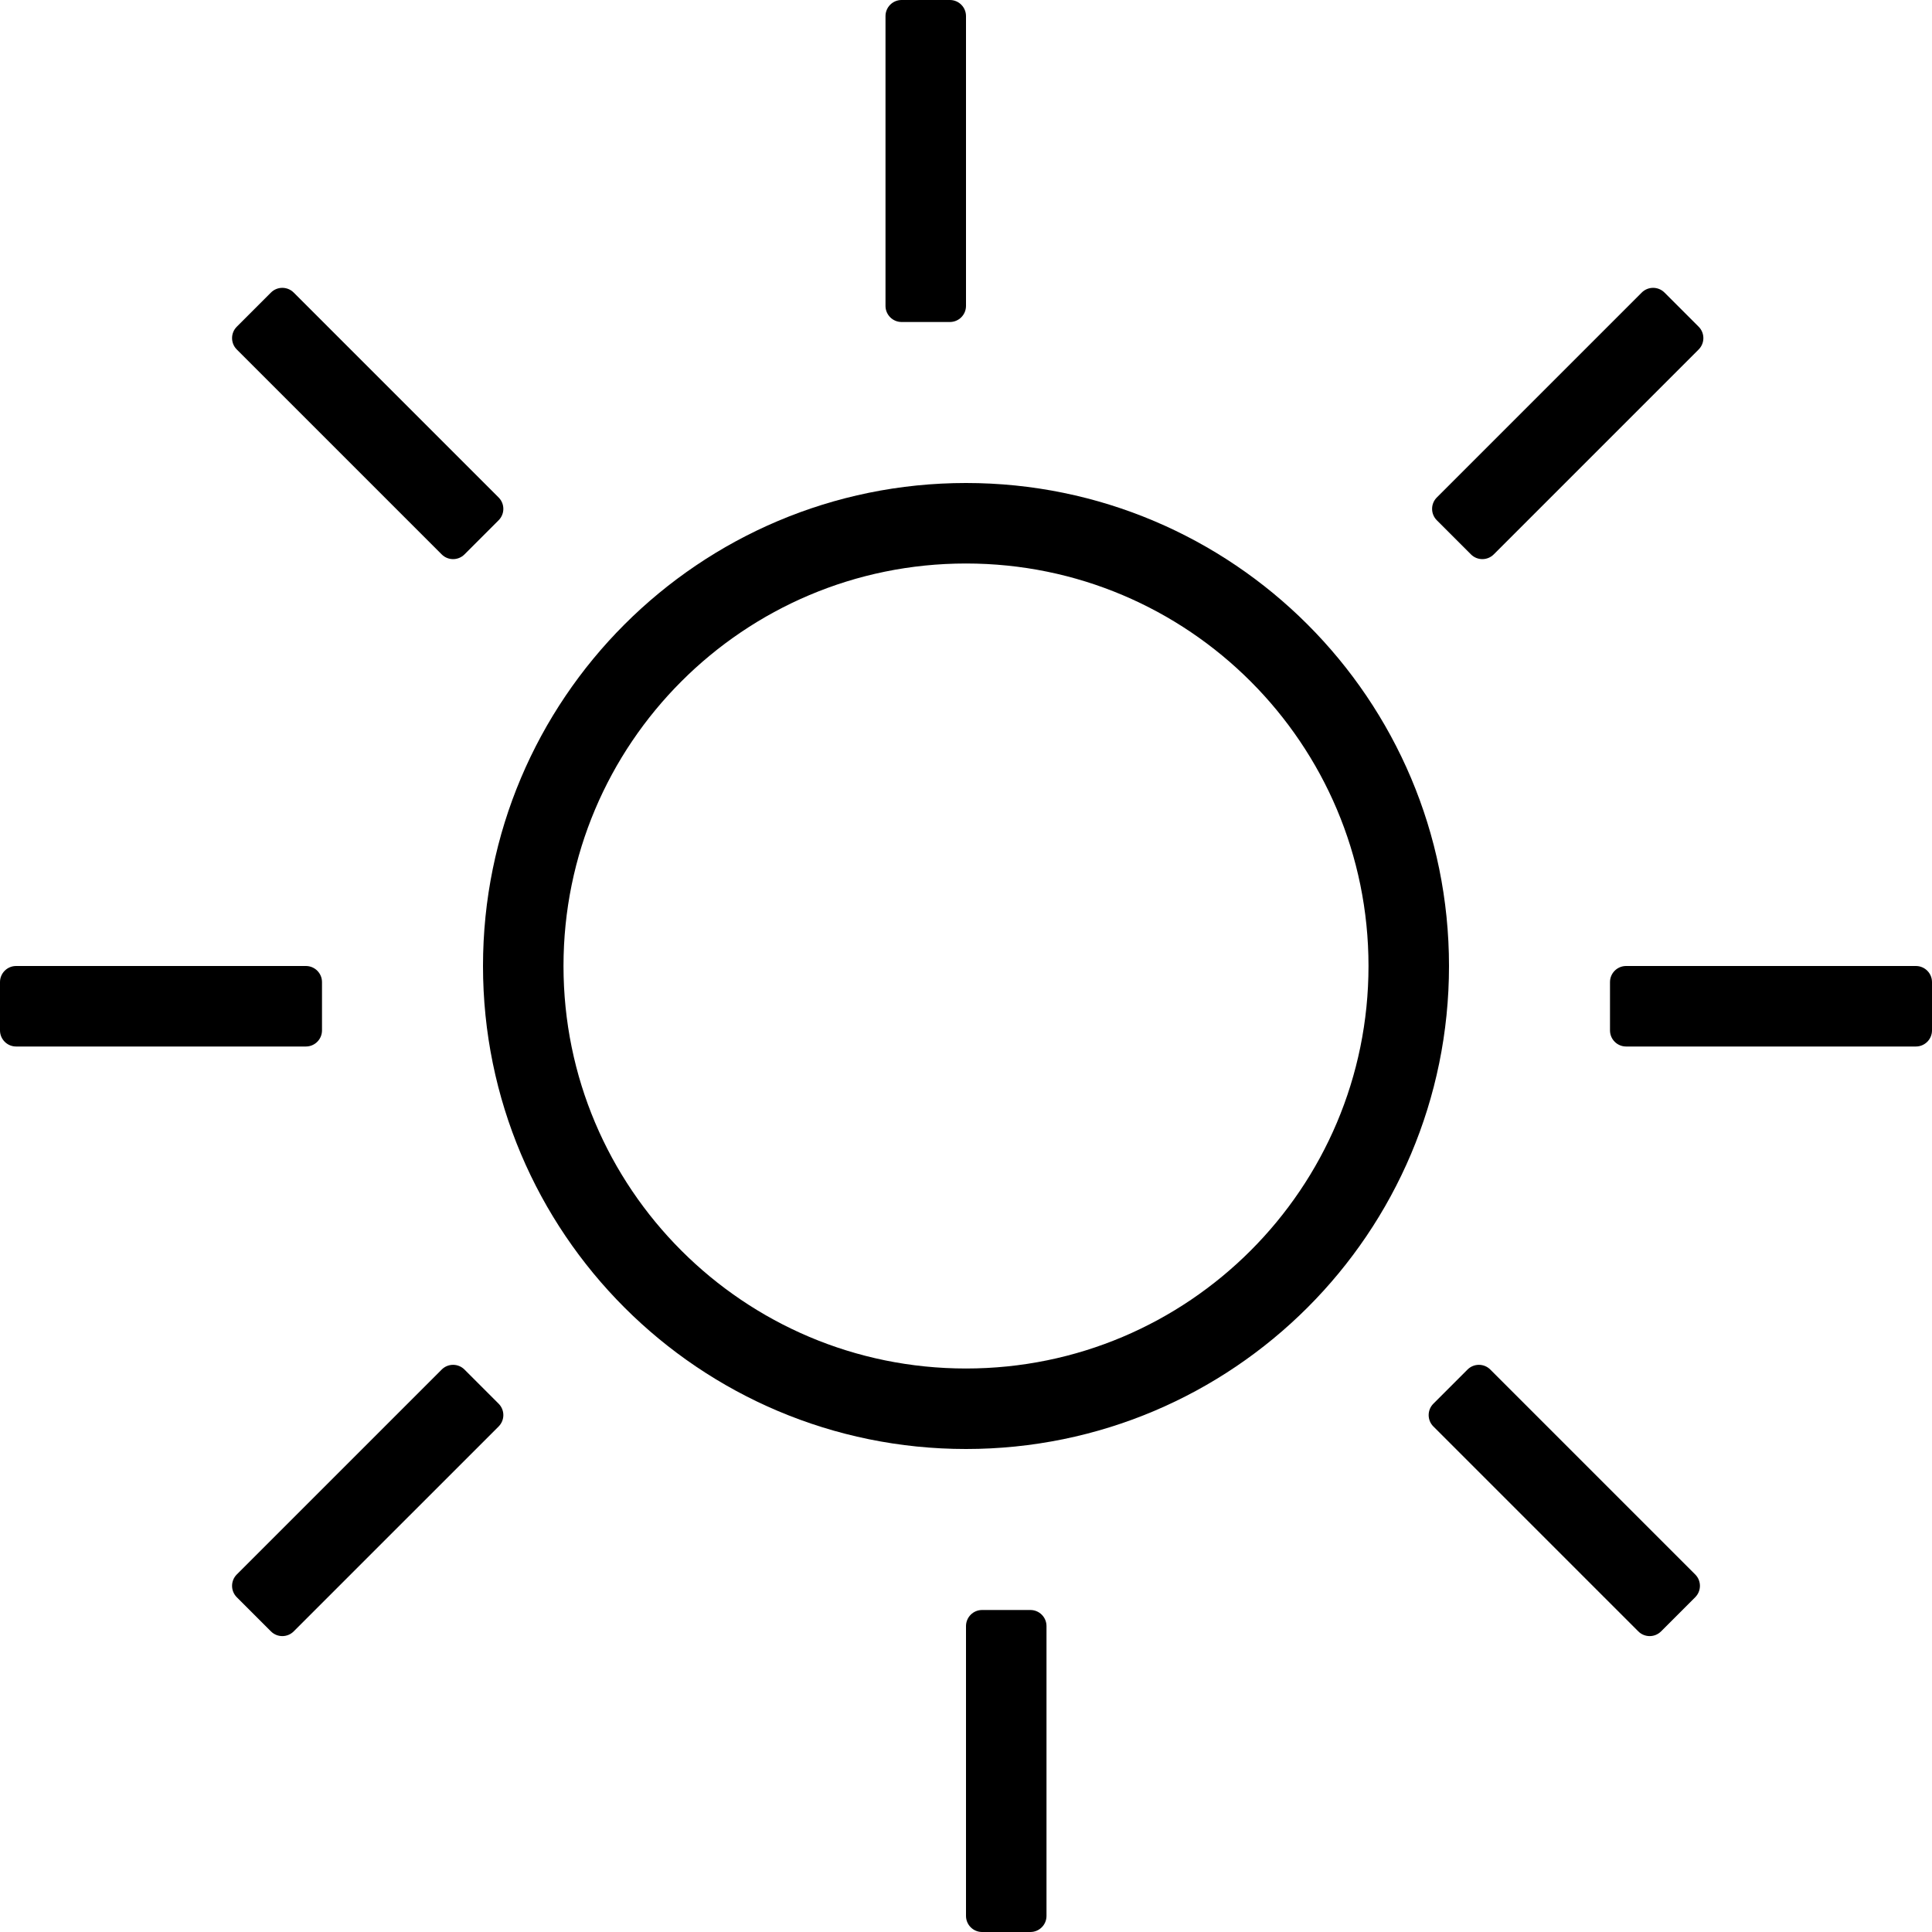
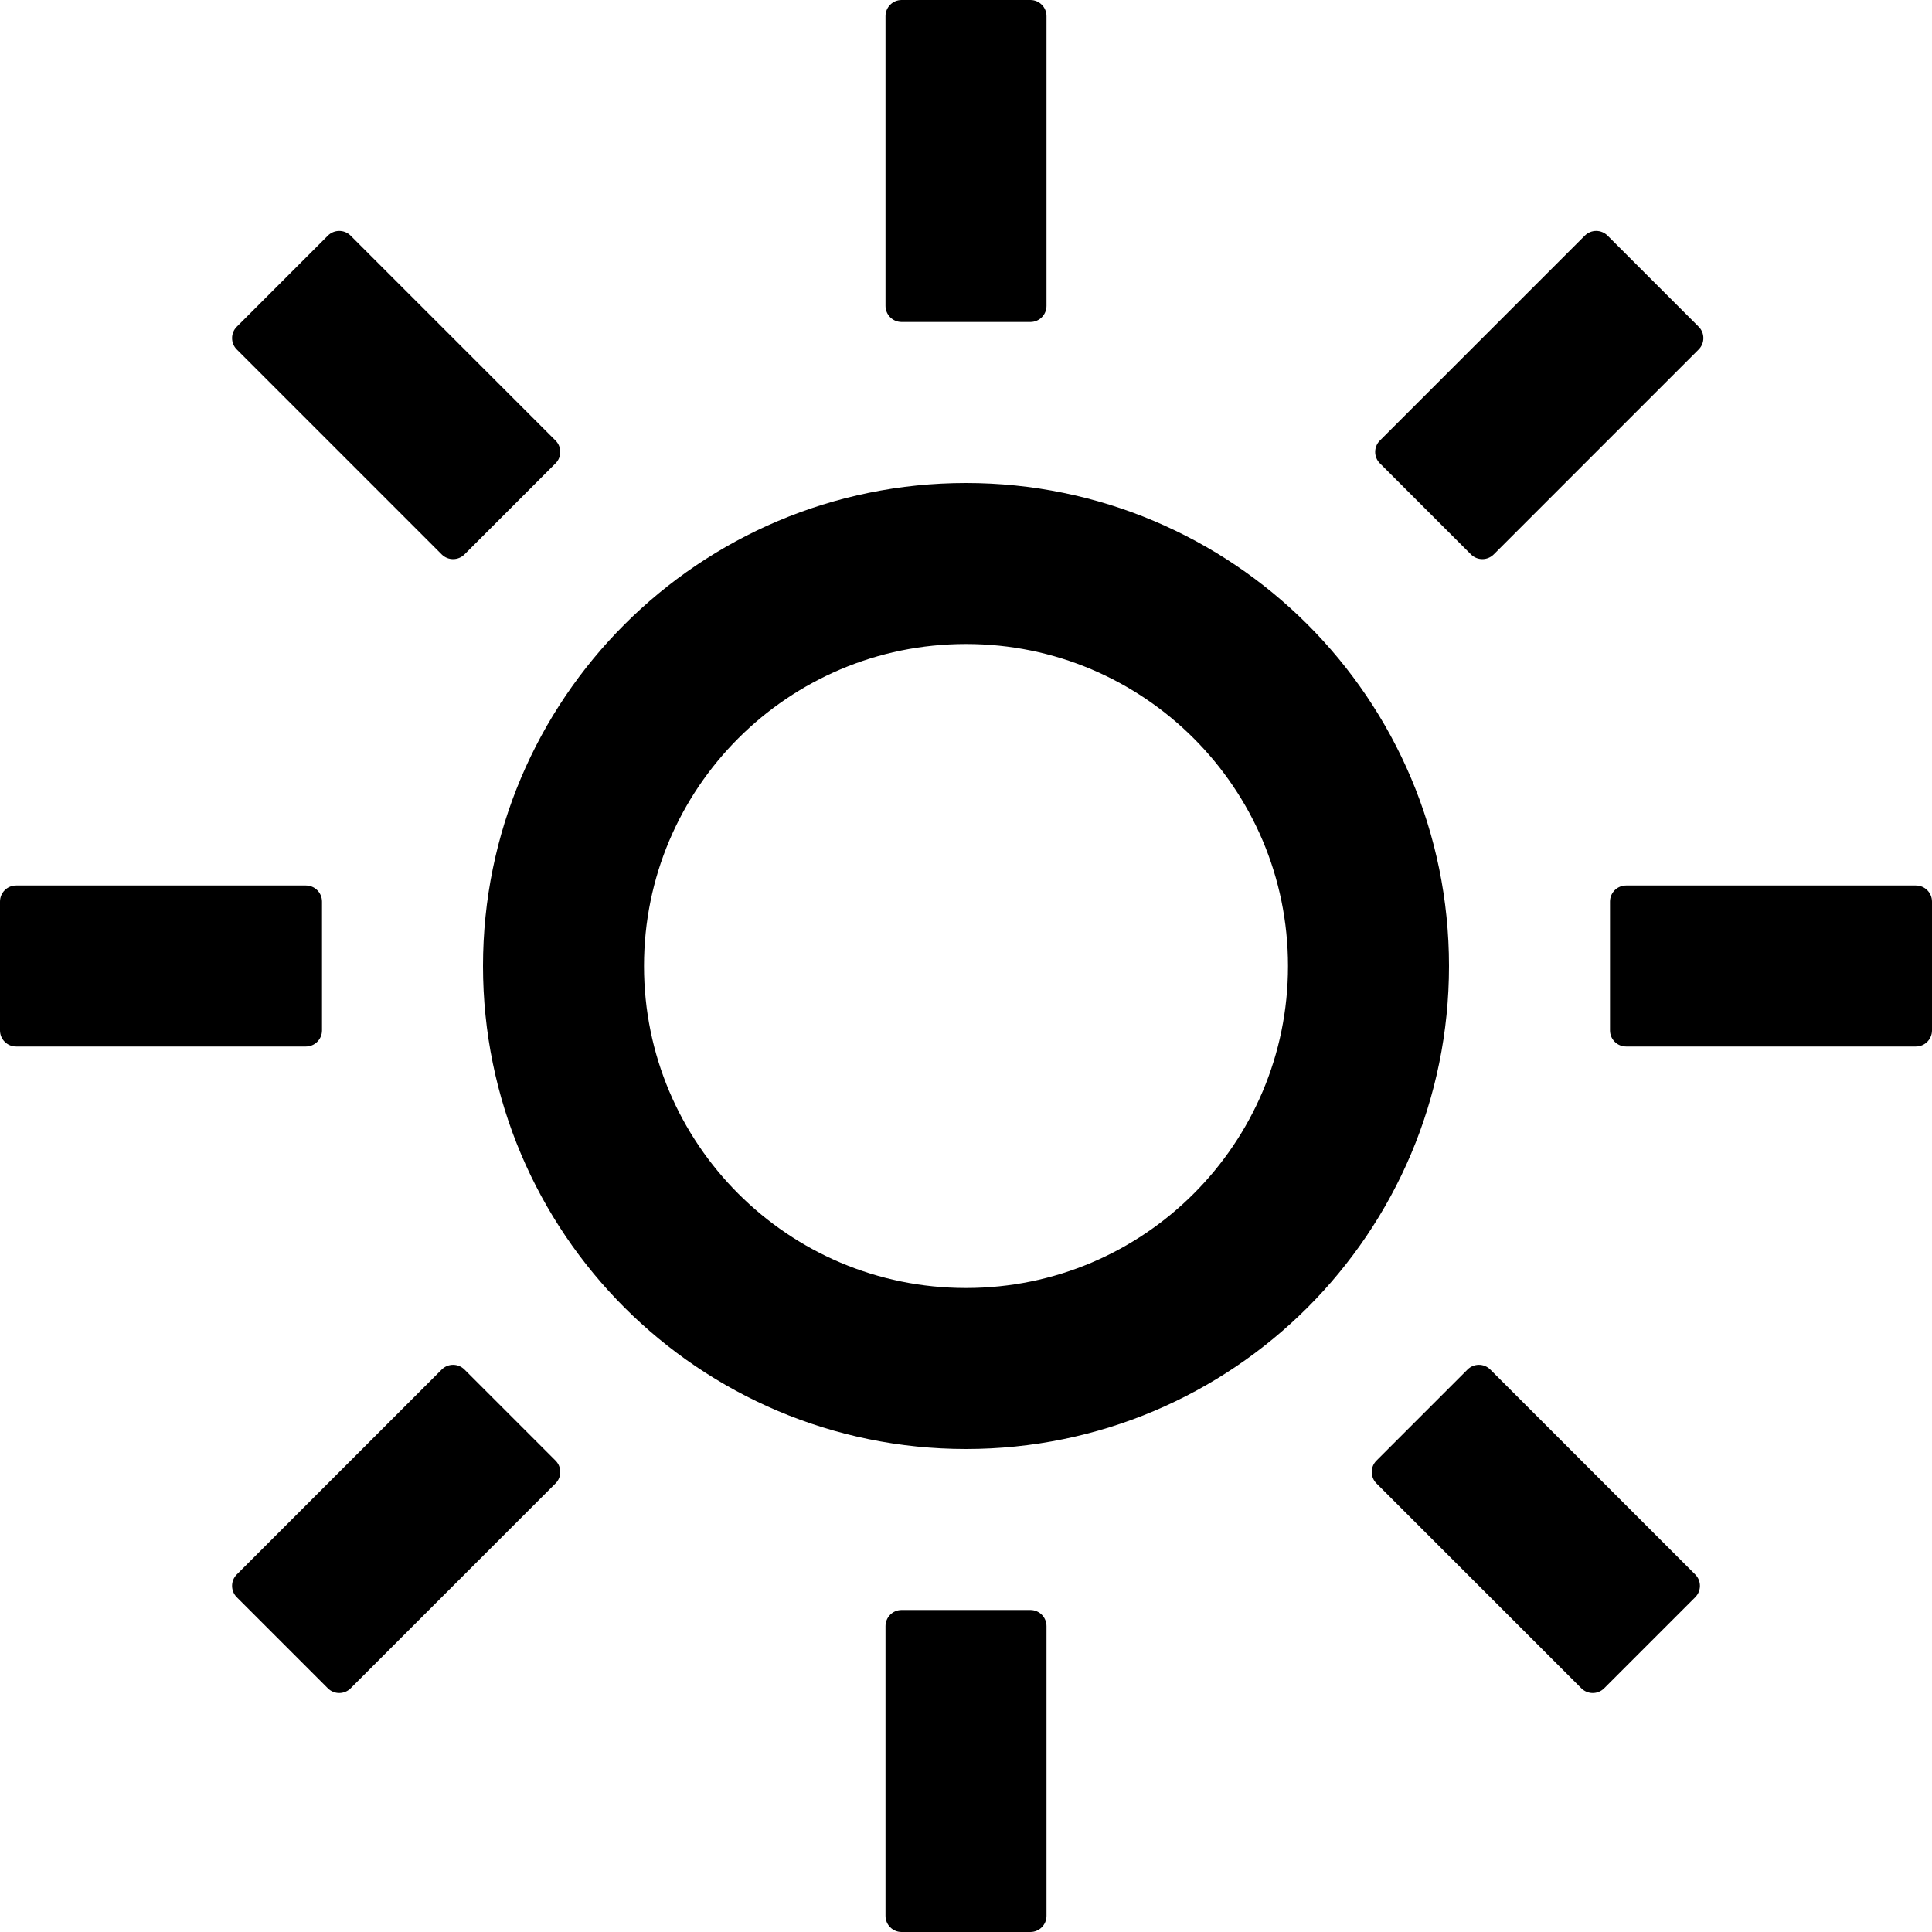
<svg xmlns="http://www.w3.org/2000/svg" width="24" height="24" viewBox="0 0 24 24" fill="none">
-   <circle cx="12" cy="12" r="5.5" stroke="black" />
-   <rect x="11" width="1" height="4" rx="0.2" fill="black" />
-   <rect x="2.8" y="4.2" width="1" height="4" rx="0.2" transform="rotate(-45 2.80005 4.20001)" fill="black" />
-   <rect width="1" height="4" rx="0.2" transform="matrix(-1 0 0 1 13 20)" fill="black" />
-   <rect width="1" height="4" rx="0.2" transform="matrix(0 -1 -1 0 4 13)" fill="black" />
-   <rect width="1" height="4" rx="0.2" transform="matrix(0 -1 -1 0 24 13)" fill="black" />
-   <rect width="1" height="4" rx="0.2" transform="matrix(-0.707107 -0.707107 -0.707107 0.707107 21.2427 4.20001)" fill="black" />
-   <rect width="1" height="4" rx="0.2" transform="matrix(0.707107 0.707107 0.707107 -0.707107 2.80005 19.7)" fill="black" />
-   <rect x="21.2" y="19.7" width="1" height="4" rx="0.2" transform="rotate(135 21.2 19.7)" fill="black" />
+   <circle cx="12" cy="12" r="5" stroke="black" stroke-width="2" />
+   <rect x="11" width="2" height="4" rx="0.2" fill="black" />
+   <rect x="2.8" y="4.2" width="2" height="4" rx="0.2" transform="rotate(-45 2.80005 4.20001)" fill="black" />
+   <rect width="2" height="4" rx="0.2" transform="matrix(-1 0 0 1 13 20)" fill="black" />
+   <rect width="2" height="4" rx="0.2" transform="matrix(0 -1 -1 0 4 13)" fill="black" />
+   <rect width="2" height="4" rx="0.2" transform="matrix(0 -1 -1 0 24 13)" fill="black" />
+   <rect width="2" height="4" rx="0.2" transform="matrix(-0.707107 -0.707107 -0.707107 0.707107 21.2427 4.20001)" fill="black" />
+   <rect width="2" height="4" rx="0.2" transform="matrix(0.707107 0.707107 0.707107 -0.707107 2.80005 19.7)" fill="black" />
+   <rect x="21.2" y="19.7" width="2" height="4" rx="0.2" transform="rotate(135 21.2 19.7)" fill="black" />
</svg>
